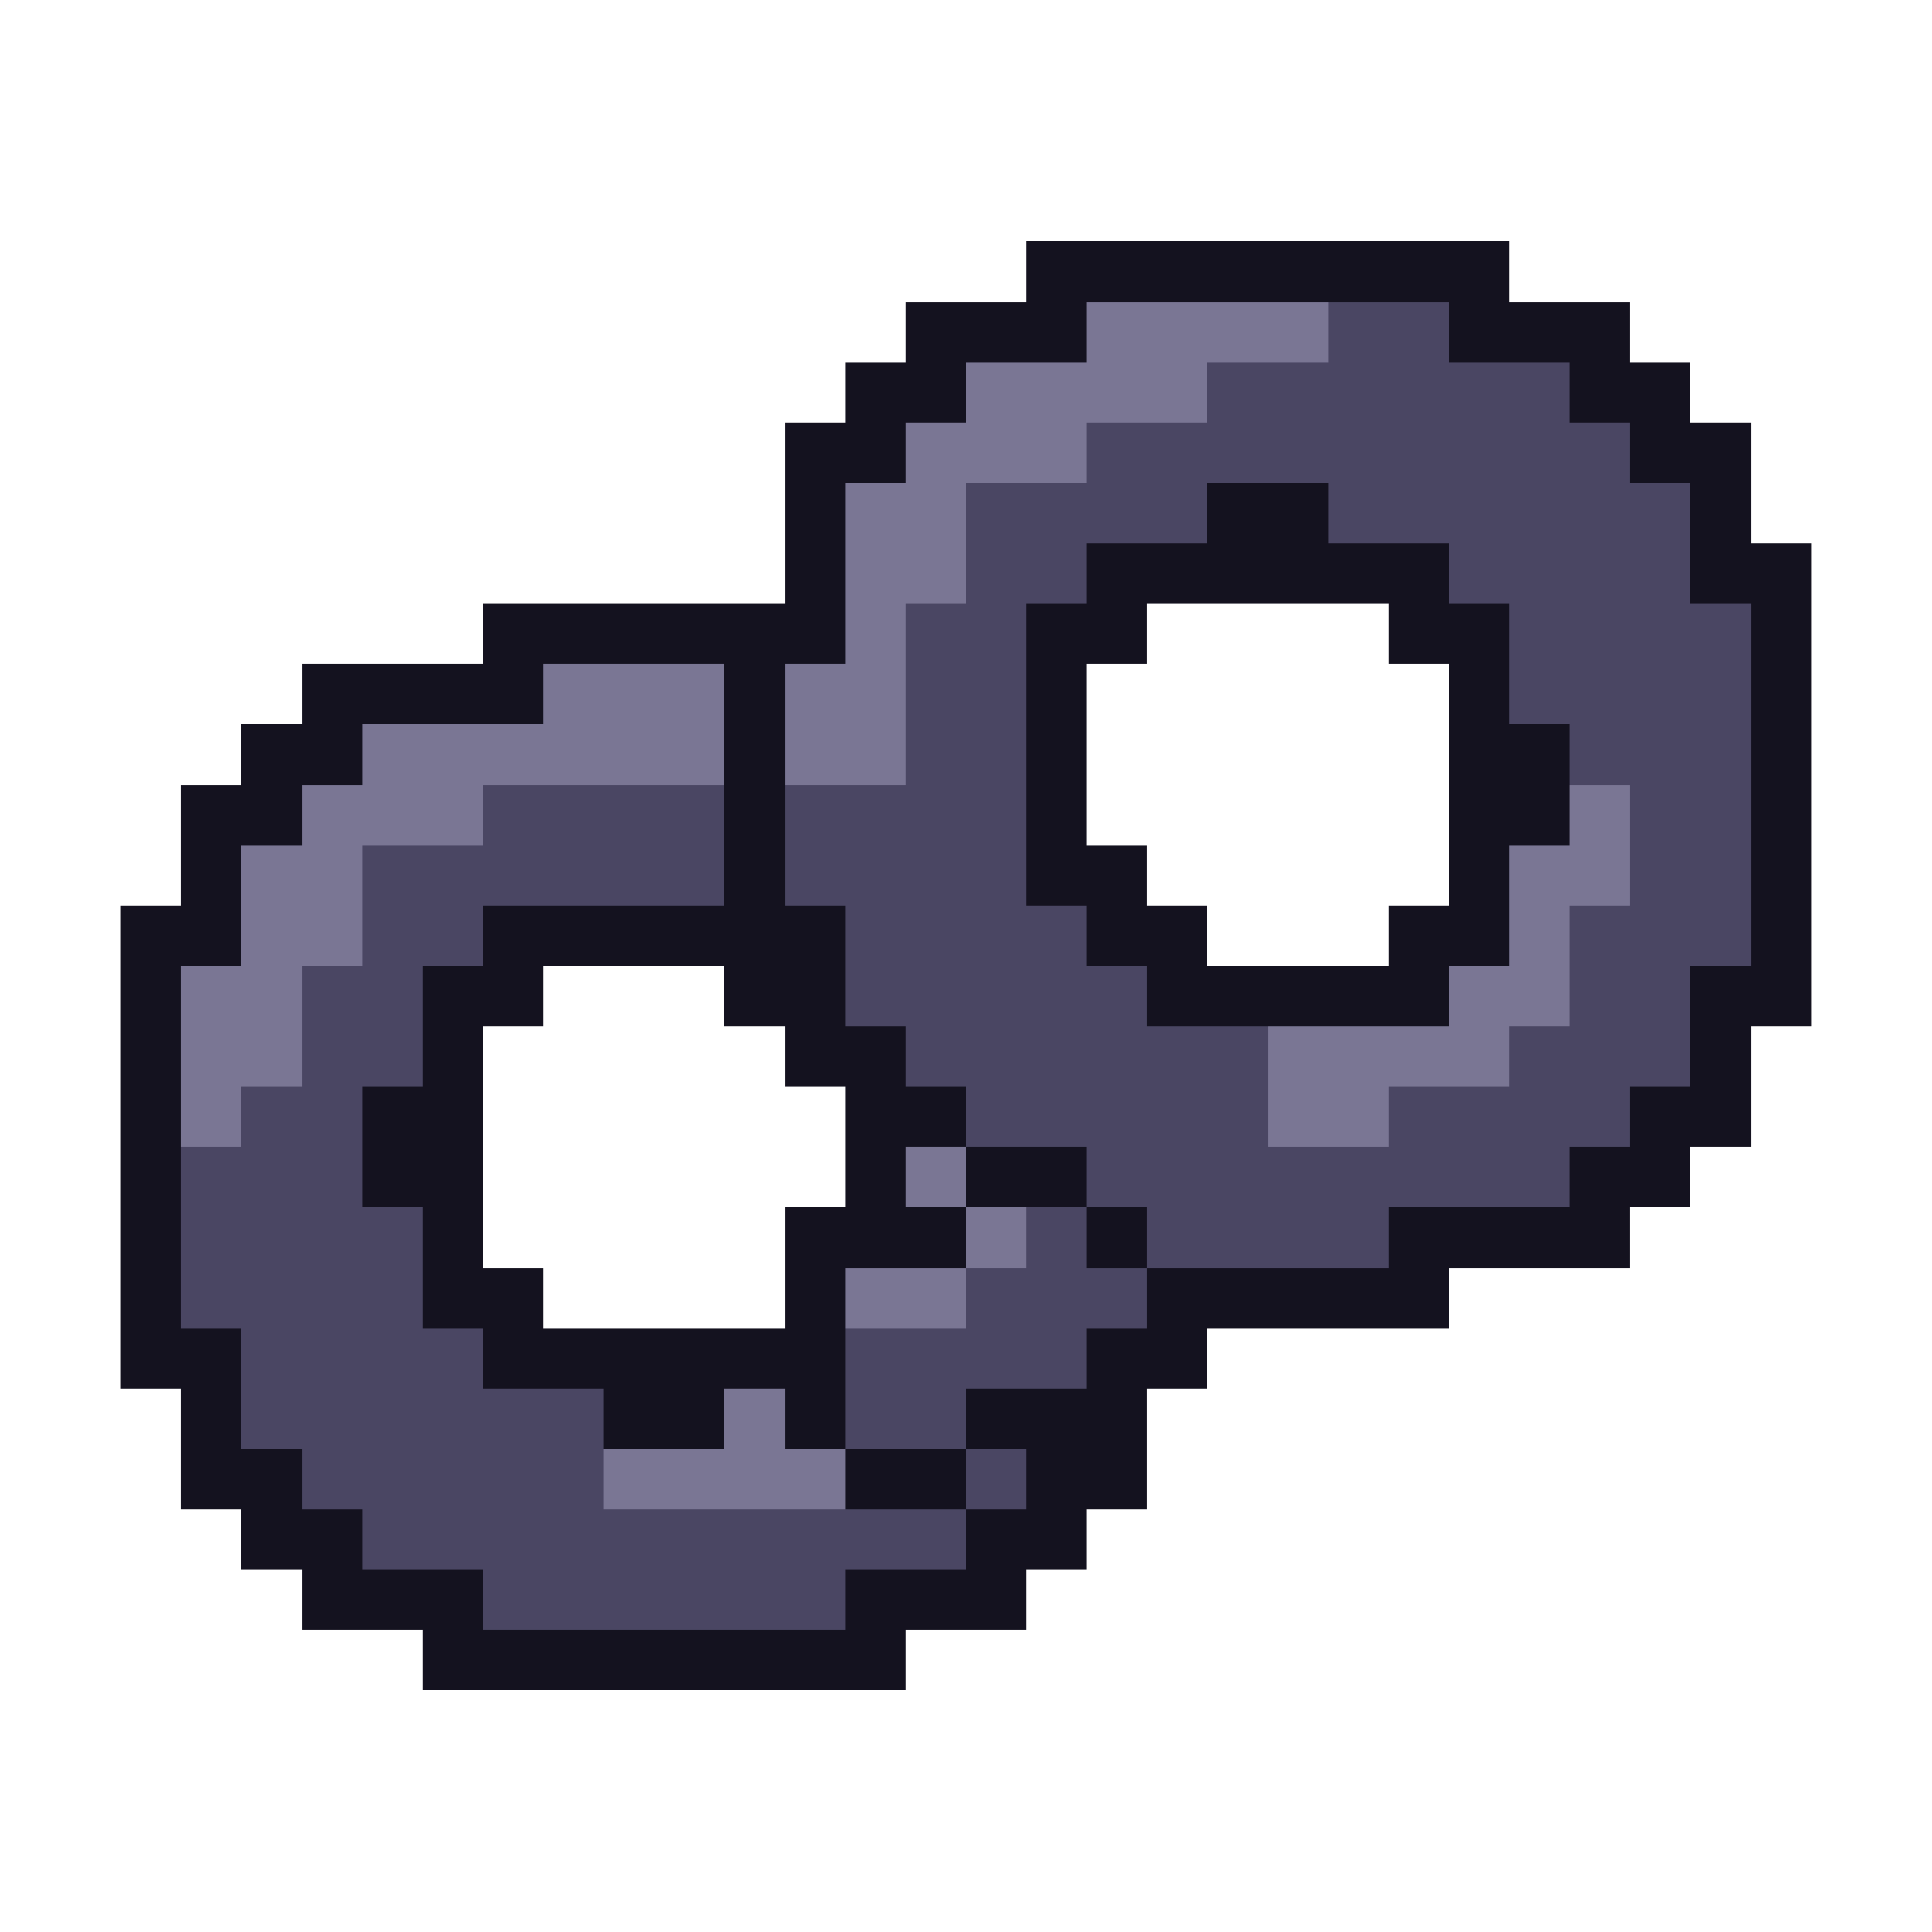
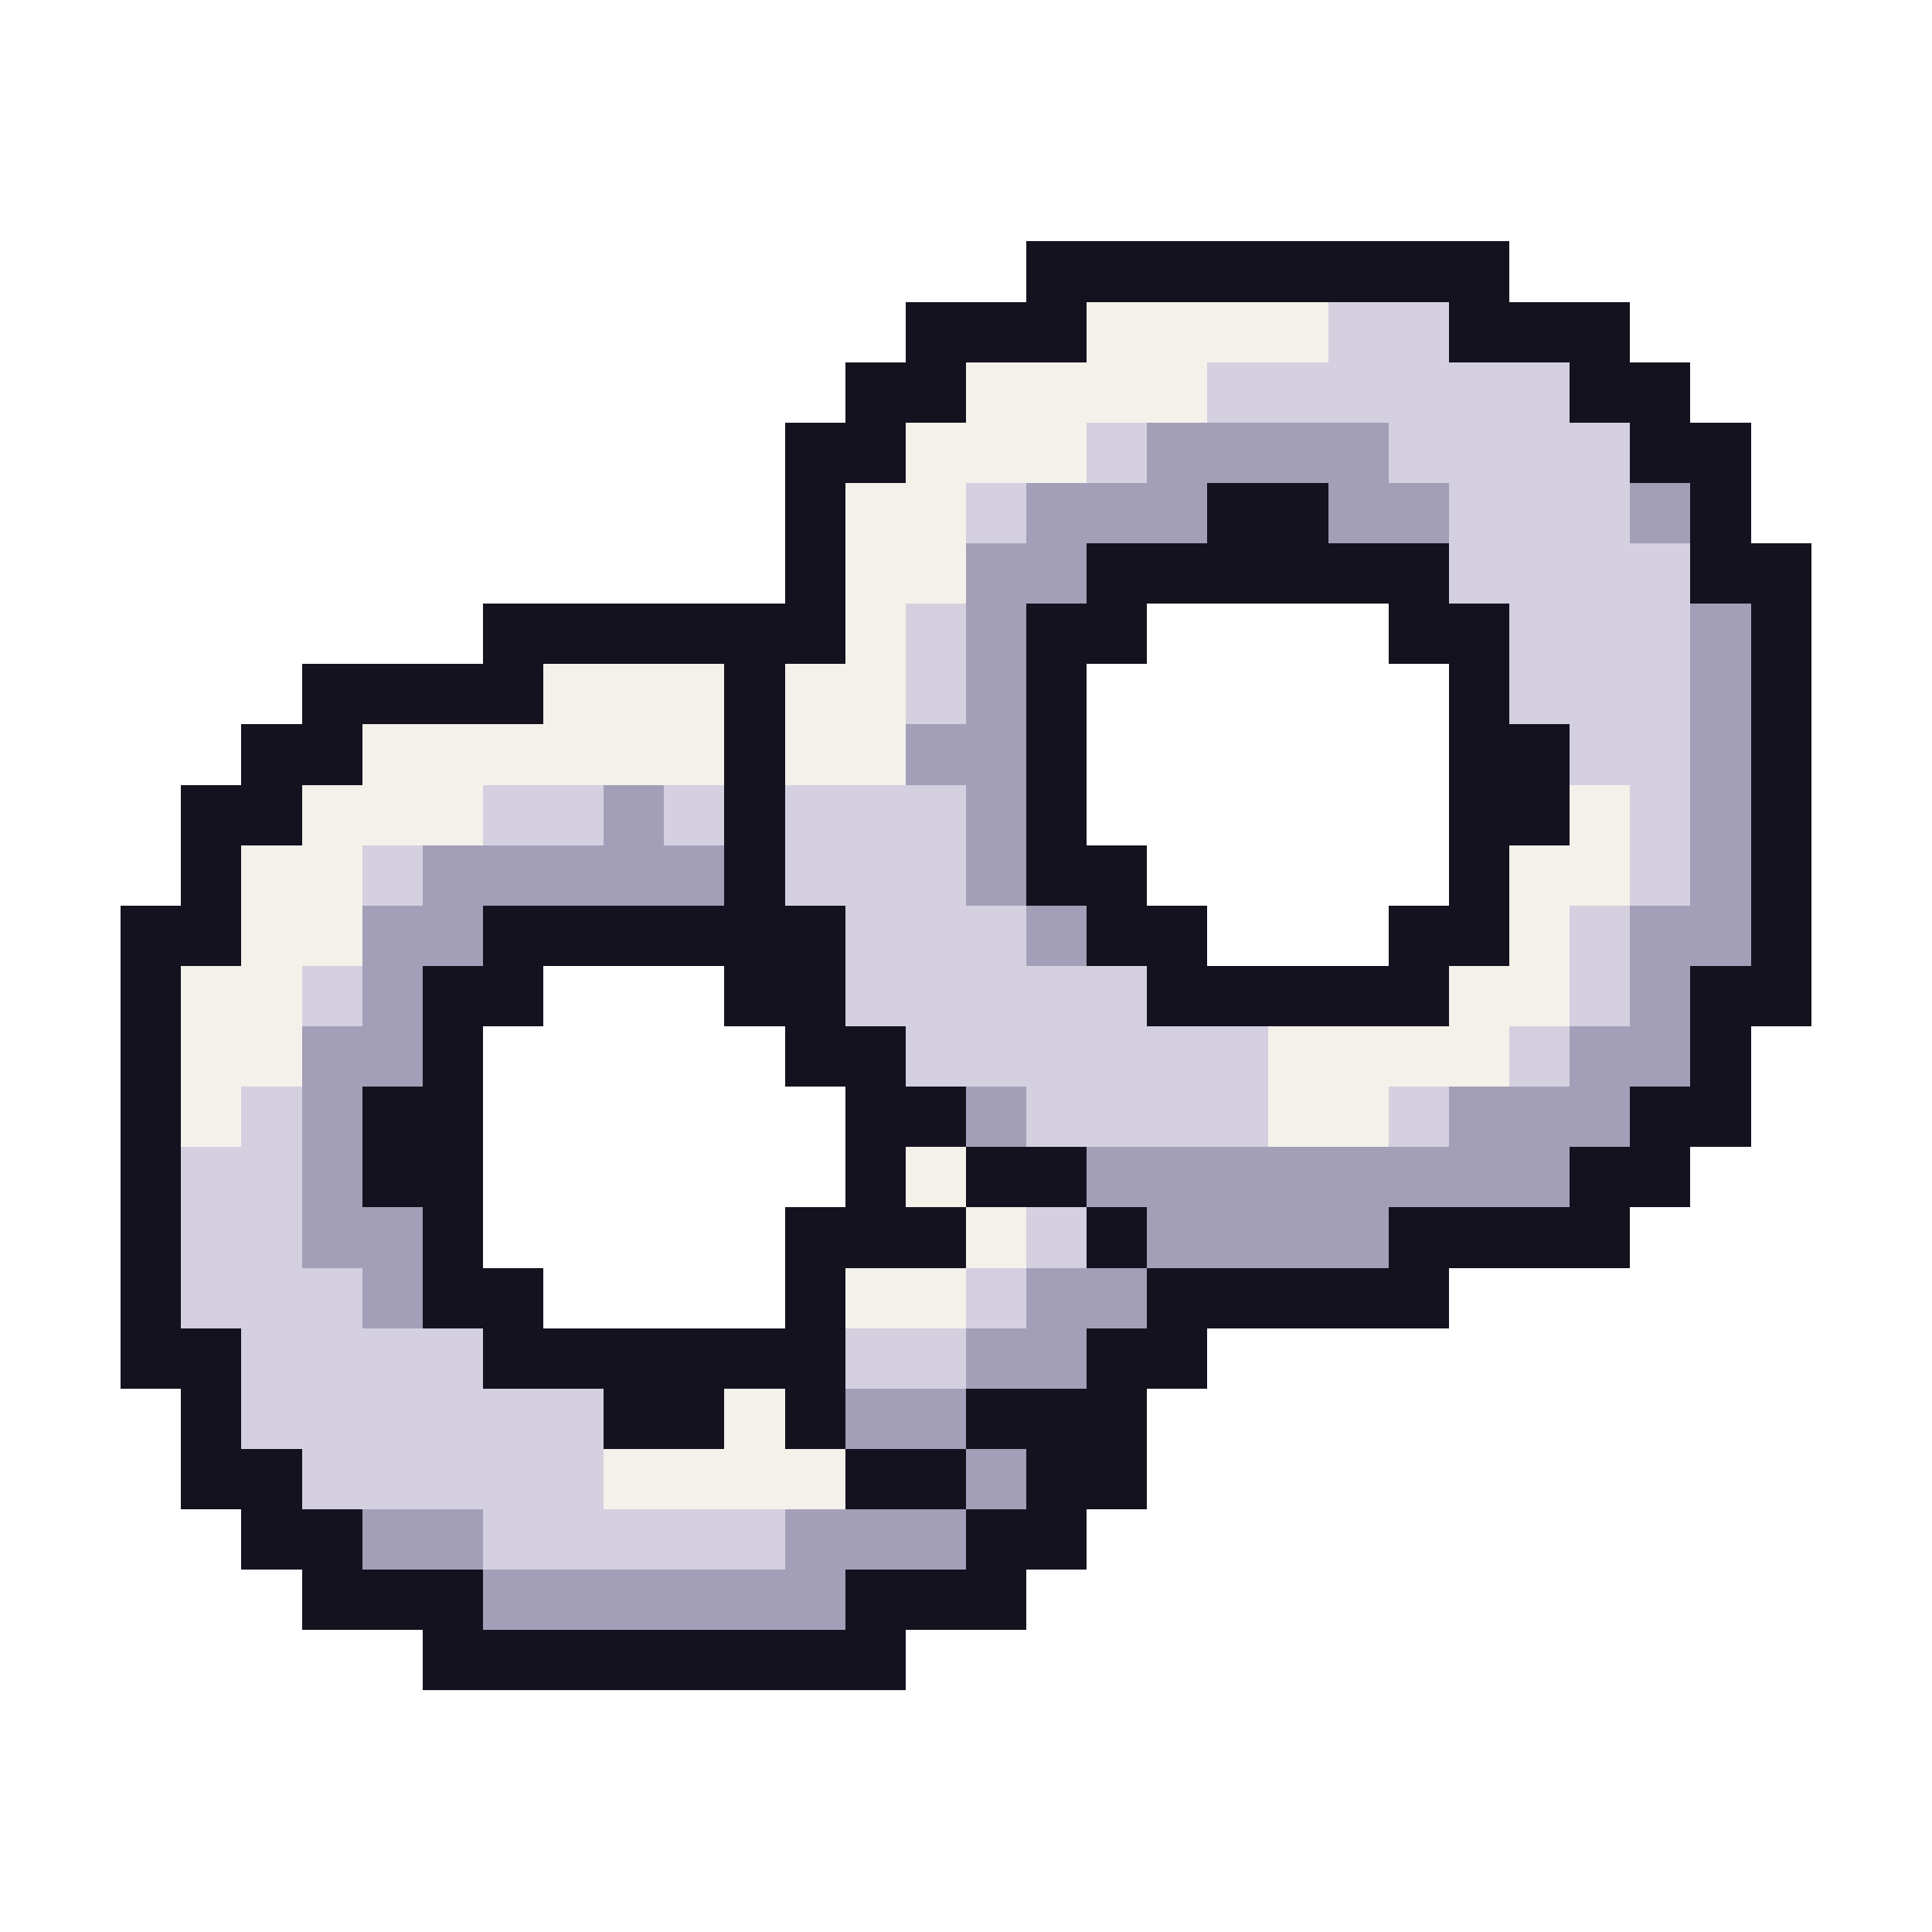
<svg xmlns="http://www.w3.org/2000/svg" width="32" height="32" viewBox="0 0 32 32" shape-rendering="crispEdges">
  <rect x="17" y="4" width="8" height="1" fill="#14121f" />
  <rect x="15" y="5" width="3" height="1" fill="#14121f" />
-   <rect x="18" y="5" width="4" height="1" fill="#7a7694" />
-   <rect x="22" y="5" width="2" height="1" fill="#4a4663" />
+   <rect x="18" y="5" width="4" height="1" fill="#f4f1ea" />
+   <rect x="22" y="5" width="2" height="1" fill="#d4d0e0" />
  <rect x="24" y="5" width="3" height="1" fill="#14121f" />
  <rect x="14" y="6" width="2" height="1" fill="#14121f" />
-   <rect x="16" y="6" width="4" height="1" fill="#7a7694" />
-   <rect x="20" y="6" width="6" height="1" fill="#4a4663" />
+   <rect x="16" y="6" width="4" height="1" fill="#f4f1ea" />
+   <rect x="20" y="6" width="6" height="1" fill="#d4d0e0" />
  <rect x="26" y="6" width="2" height="1" fill="#14121f" />
  <rect x="13" y="7" width="2" height="1" fill="#14121f" />
-   <rect x="15" y="7" width="3" height="1" fill="#7a7694" />
-   <rect x="18" y="7" width="9" height="1" fill="#4a4663" />
+   <rect x="15" y="7" width="3" height="1" fill="#f4f1ea" />
+   <rect x="18" y="7" width="1" height="1" fill="#d4d0e0" />
+   <rect x="19" y="7" width="4" height="1" fill="#a39fb8" />
+   <rect x="23" y="7" width="4" height="1" fill="#d4d0e0" />
  <rect x="27" y="7" width="2" height="1" fill="#14121f" />
  <rect x="13" y="8" width="1" height="1" fill="#14121f" />
-   <rect x="14" y="8" width="2" height="1" fill="#7a7694" />
-   <rect x="16" y="8" width="4" height="1" fill="#4a4663" />
+   <rect x="14" y="8" width="2" height="1" fill="#f4f1ea" />
+   <rect x="16" y="8" width="1" height="1" fill="#d4d0e0" />
+   <rect x="17" y="8" width="3" height="1" fill="#a39fb8" />
  <rect x="20" y="8" width="2" height="1" fill="#14121f" />
-   <rect x="22" y="8" width="6" height="1" fill="#4a4663" />
+   <rect x="22" y="8" width="2" height="1" fill="#a39fb8" />
+   <rect x="24" y="8" width="3" height="1" fill="#d4d0e0" />
+   <rect x="27" y="8" width="1" height="1" fill="#a39fb8" />
  <rect x="28" y="8" width="1" height="1" fill="#14121f" />
  <rect x="13" y="9" width="1" height="1" fill="#14121f" />
-   <rect x="14" y="9" width="2" height="1" fill="#7a7694" />
-   <rect x="16" y="9" width="2" height="1" fill="#4a4663" />
+   <rect x="14" y="9" width="2" height="1" fill="#f4f1ea" />
+   <rect x="16" y="9" width="2" height="1" fill="#a39fb8" />
  <rect x="18" y="9" width="6" height="1" fill="#14121f" />
-   <rect x="24" y="9" width="4" height="1" fill="#4a4663" />
+   <rect x="24" y="9" width="4" height="1" fill="#d4d0e0" />
  <rect x="28" y="9" width="2" height="1" fill="#14121f" />
  <rect x="8" y="10" width="6" height="1" fill="#14121f" />
-   <rect x="14" y="10" width="1" height="1" fill="#7a7694" />
-   <rect x="15" y="10" width="2" height="1" fill="#4a4663" />
+   <rect x="14" y="10" width="1" height="1" fill="#f4f1ea" />
+   <rect x="15" y="10" width="1" height="1" fill="#d4d0e0" />
+   <rect x="16" y="10" width="1" height="1" fill="#a39fb8" />
  <rect x="17" y="10" width="2" height="1" fill="#14121f" />
  <rect x="23" y="10" width="2" height="1" fill="#14121f" />
-   <rect x="25" y="10" width="4" height="1" fill="#4a4663" />
+   <rect x="25" y="10" width="3" height="1" fill="#d4d0e0" />
+   <rect x="28" y="10" width="1" height="1" fill="#a39fb8" />
  <rect x="29" y="10" width="1" height="1" fill="#14121f" />
  <rect x="5" y="11" width="4" height="1" fill="#14121f" />
-   <rect x="9" y="11" width="3" height="1" fill="#7a7694" />
+   <rect x="9" y="11" width="3" height="1" fill="#f4f1ea" />
  <rect x="12" y="11" width="1" height="1" fill="#14121f" />
-   <rect x="13" y="11" width="2" height="1" fill="#7a7694" />
-   <rect x="15" y="11" width="2" height="1" fill="#4a4663" />
+   <rect x="13" y="11" width="2" height="1" fill="#f4f1ea" />
+   <rect x="15" y="11" width="1" height="1" fill="#d4d0e0" />
+   <rect x="16" y="11" width="1" height="1" fill="#a39fb8" />
  <rect x="17" y="11" width="1" height="1" fill="#14121f" />
  <rect x="24" y="11" width="1" height="1" fill="#14121f" />
-   <rect x="25" y="11" width="4" height="1" fill="#4a4663" />
+   <rect x="25" y="11" width="3" height="1" fill="#d4d0e0" />
+   <rect x="28" y="11" width="1" height="1" fill="#a39fb8" />
  <rect x="29" y="11" width="1" height="1" fill="#14121f" />
  <rect x="4" y="12" width="2" height="1" fill="#14121f" />
-   <rect x="6" y="12" width="6" height="1" fill="#7a7694" />
+   <rect x="6" y="12" width="6" height="1" fill="#f4f1ea" />
  <rect x="12" y="12" width="1" height="1" fill="#14121f" />
-   <rect x="13" y="12" width="2" height="1" fill="#7a7694" />
-   <rect x="15" y="12" width="2" height="1" fill="#4a4663" />
+   <rect x="13" y="12" width="2" height="1" fill="#f4f1ea" />
+   <rect x="15" y="12" width="2" height="1" fill="#a39fb8" />
  <rect x="17" y="12" width="1" height="1" fill="#14121f" />
  <rect x="24" y="12" width="2" height="1" fill="#14121f" />
-   <rect x="26" y="12" width="3" height="1" fill="#4a4663" />
+   <rect x="26" y="12" width="2" height="1" fill="#d4d0e0" />
+   <rect x="28" y="12" width="1" height="1" fill="#a39fb8" />
  <rect x="29" y="12" width="1" height="1" fill="#14121f" />
  <rect x="3" y="13" width="2" height="1" fill="#14121f" />
-   <rect x="5" y="13" width="3" height="1" fill="#7a7694" />
-   <rect x="8" y="13" width="4" height="1" fill="#4a4663" />
+   <rect x="5" y="13" width="3" height="1" fill="#f4f1ea" />
+   <rect x="8" y="13" width="2" height="1" fill="#d4d0e0" />
+   <rect x="10" y="13" width="1" height="1" fill="#a39fb8" />
+   <rect x="11" y="13" width="1" height="1" fill="#d4d0e0" />
  <rect x="12" y="13" width="1" height="1" fill="#14121f" />
-   <rect x="13" y="13" width="4" height="1" fill="#4a4663" />
+   <rect x="13" y="13" width="3" height="1" fill="#d4d0e0" />
+   <rect x="16" y="13" width="1" height="1" fill="#a39fb8" />
  <rect x="17" y="13" width="1" height="1" fill="#14121f" />
  <rect x="24" y="13" width="2" height="1" fill="#14121f" />
-   <rect x="26" y="13" width="1" height="1" fill="#7a7694" />
-   <rect x="27" y="13" width="2" height="1" fill="#4a4663" />
+   <rect x="26" y="13" width="1" height="1" fill="#f4f1ea" />
+   <rect x="27" y="13" width="1" height="1" fill="#d4d0e0" />
+   <rect x="28" y="13" width="1" height="1" fill="#a39fb8" />
  <rect x="29" y="13" width="1" height="1" fill="#14121f" />
  <rect x="3" y="14" width="1" height="1" fill="#14121f" />
-   <rect x="4" y="14" width="2" height="1" fill="#7a7694" />
-   <rect x="6" y="14" width="6" height="1" fill="#4a4663" />
+   <rect x="4" y="14" width="2" height="1" fill="#f4f1ea" />
+   <rect x="6" y="14" width="1" height="1" fill="#d4d0e0" />
+   <rect x="7" y="14" width="5" height="1" fill="#a39fb8" />
  <rect x="12" y="14" width="1" height="1" fill="#14121f" />
-   <rect x="13" y="14" width="4" height="1" fill="#4a4663" />
+   <rect x="13" y="14" width="3" height="1" fill="#d4d0e0" />
+   <rect x="16" y="14" width="1" height="1" fill="#a39fb8" />
  <rect x="17" y="14" width="2" height="1" fill="#14121f" />
  <rect x="24" y="14" width="1" height="1" fill="#14121f" />
-   <rect x="25" y="14" width="2" height="1" fill="#7a7694" />
-   <rect x="27" y="14" width="2" height="1" fill="#4a4663" />
+   <rect x="25" y="14" width="2" height="1" fill="#f4f1ea" />
+   <rect x="27" y="14" width="1" height="1" fill="#d4d0e0" />
+   <rect x="28" y="14" width="1" height="1" fill="#a39fb8" />
  <rect x="29" y="14" width="1" height="1" fill="#14121f" />
  <rect x="2" y="15" width="2" height="1" fill="#14121f" />
-   <rect x="4" y="15" width="2" height="1" fill="#7a7694" />
-   <rect x="6" y="15" width="2" height="1" fill="#4a4663" />
+   <rect x="4" y="15" width="2" height="1" fill="#f4f1ea" />
+   <rect x="6" y="15" width="2" height="1" fill="#a39fb8" />
  <rect x="8" y="15" width="6" height="1" fill="#14121f" />
-   <rect x="14" y="15" width="4" height="1" fill="#4a4663" />
+   <rect x="14" y="15" width="3" height="1" fill="#d4d0e0" />
+   <rect x="17" y="15" width="1" height="1" fill="#a39fb8" />
  <rect x="18" y="15" width="2" height="1" fill="#14121f" />
  <rect x="23" y="15" width="2" height="1" fill="#14121f" />
-   <rect x="25" y="15" width="1" height="1" fill="#7a7694" />
-   <rect x="26" y="15" width="3" height="1" fill="#4a4663" />
+   <rect x="25" y="15" width="1" height="1" fill="#f4f1ea" />
+   <rect x="26" y="15" width="1" height="1" fill="#d4d0e0" />
+   <rect x="27" y="15" width="2" height="1" fill="#a39fb8" />
  <rect x="29" y="15" width="1" height="1" fill="#14121f" />
  <rect x="2" y="16" width="1" height="1" fill="#14121f" />
-   <rect x="3" y="16" width="2" height="1" fill="#7a7694" />
-   <rect x="5" y="16" width="2" height="1" fill="#4a4663" />
+   <rect x="3" y="16" width="2" height="1" fill="#f4f1ea" />
+   <rect x="5" y="16" width="1" height="1" fill="#d4d0e0" />
+   <rect x="6" y="16" width="1" height="1" fill="#a39fb8" />
  <rect x="7" y="16" width="2" height="1" fill="#14121f" />
  <rect x="12" y="16" width="2" height="1" fill="#14121f" />
-   <rect x="14" y="16" width="5" height="1" fill="#4a4663" />
+   <rect x="14" y="16" width="5" height="1" fill="#d4d0e0" />
  <rect x="19" y="16" width="5" height="1" fill="#14121f" />
-   <rect x="24" y="16" width="2" height="1" fill="#7a7694" />
-   <rect x="26" y="16" width="2" height="1" fill="#4a4663" />
+   <rect x="24" y="16" width="2" height="1" fill="#f4f1ea" />
+   <rect x="26" y="16" width="1" height="1" fill="#d4d0e0" />
+   <rect x="27" y="16" width="1" height="1" fill="#a39fb8" />
  <rect x="28" y="16" width="2" height="1" fill="#14121f" />
  <rect x="2" y="17" width="1" height="1" fill="#14121f" />
-   <rect x="3" y="17" width="2" height="1" fill="#7a7694" />
-   <rect x="5" y="17" width="2" height="1" fill="#4a4663" />
+   <rect x="3" y="17" width="2" height="1" fill="#f4f1ea" />
+   <rect x="5" y="17" width="2" height="1" fill="#a39fb8" />
  <rect x="7" y="17" width="1" height="1" fill="#14121f" />
  <rect x="13" y="17" width="2" height="1" fill="#14121f" />
-   <rect x="15" y="17" width="6" height="1" fill="#4a4663" />
-   <rect x="21" y="17" width="4" height="1" fill="#7a7694" />
-   <rect x="25" y="17" width="3" height="1" fill="#4a4663" />
+   <rect x="15" y="17" width="6" height="1" fill="#d4d0e0" />
+   <rect x="21" y="17" width="4" height="1" fill="#f4f1ea" />
+   <rect x="25" y="17" width="1" height="1" fill="#d4d0e0" />
+   <rect x="26" y="17" width="2" height="1" fill="#a39fb8" />
  <rect x="28" y="17" width="1" height="1" fill="#14121f" />
  <rect x="2" y="18" width="1" height="1" fill="#14121f" />
-   <rect x="3" y="18" width="1" height="1" fill="#7a7694" />
-   <rect x="4" y="18" width="2" height="1" fill="#4a4663" />
+   <rect x="3" y="18" width="1" height="1" fill="#f4f1ea" />
+   <rect x="4" y="18" width="1" height="1" fill="#d4d0e0" />
+   <rect x="5" y="18" width="1" height="1" fill="#a39fb8" />
  <rect x="6" y="18" width="2" height="1" fill="#14121f" />
  <rect x="14" y="18" width="2" height="1" fill="#14121f" />
-   <rect x="16" y="18" width="5" height="1" fill="#4a4663" />
-   <rect x="21" y="18" width="2" height="1" fill="#7a7694" />
-   <rect x="23" y="18" width="4" height="1" fill="#4a4663" />
+   <rect x="16" y="18" width="1" height="1" fill="#a39fb8" />
+   <rect x="17" y="18" width="4" height="1" fill="#d4d0e0" />
+   <rect x="21" y="18" width="2" height="1" fill="#f4f1ea" />
+   <rect x="23" y="18" width="1" height="1" fill="#d4d0e0" />
+   <rect x="24" y="18" width="3" height="1" fill="#a39fb8" />
  <rect x="27" y="18" width="2" height="1" fill="#14121f" />
  <rect x="2" y="19" width="1" height="1" fill="#14121f" />
-   <rect x="3" y="19" width="3" height="1" fill="#4a4663" />
+   <rect x="3" y="19" width="2" height="1" fill="#d4d0e0" />
+   <rect x="5" y="19" width="1" height="1" fill="#a39fb8" />
  <rect x="6" y="19" width="2" height="1" fill="#14121f" />
  <rect x="14" y="19" width="1" height="1" fill="#14121f" />
-   <rect x="15" y="19" width="1" height="1" fill="#7a7694" />
+   <rect x="15" y="19" width="1" height="1" fill="#f4f1ea" />
  <rect x="16" y="19" width="2" height="1" fill="#14121f" />
-   <rect x="18" y="19" width="8" height="1" fill="#4a4663" />
+   <rect x="18" y="19" width="8" height="1" fill="#a39fb8" />
  <rect x="26" y="19" width="2" height="1" fill="#14121f" />
  <rect x="2" y="20" width="1" height="1" fill="#14121f" />
-   <rect x="3" y="20" width="4" height="1" fill="#4a4663" />
+   <rect x="3" y="20" width="2" height="1" fill="#d4d0e0" />
+   <rect x="5" y="20" width="2" height="1" fill="#a39fb8" />
  <rect x="7" y="20" width="1" height="1" fill="#14121f" />
  <rect x="13" y="20" width="3" height="1" fill="#14121f" />
-   <rect x="16" y="20" width="1" height="1" fill="#7a7694" />
-   <rect x="17" y="20" width="1" height="1" fill="#4a4663" />
+   <rect x="16" y="20" width="1" height="1" fill="#f4f1ea" />
+   <rect x="17" y="20" width="1" height="1" fill="#d4d0e0" />
  <rect x="18" y="20" width="1" height="1" fill="#14121f" />
-   <rect x="19" y="20" width="4" height="1" fill="#4a4663" />
+   <rect x="19" y="20" width="4" height="1" fill="#a39fb8" />
  <rect x="23" y="20" width="4" height="1" fill="#14121f" />
  <rect x="2" y="21" width="1" height="1" fill="#14121f" />
-   <rect x="3" y="21" width="4" height="1" fill="#4a4663" />
+   <rect x="3" y="21" width="3" height="1" fill="#d4d0e0" />
+   <rect x="6" y="21" width="1" height="1" fill="#a39fb8" />
  <rect x="7" y="21" width="2" height="1" fill="#14121f" />
  <rect x="13" y="21" width="1" height="1" fill="#14121f" />
-   <rect x="14" y="21" width="2" height="1" fill="#7a7694" />
-   <rect x="16" y="21" width="3" height="1" fill="#4a4663" />
+   <rect x="14" y="21" width="2" height="1" fill="#f4f1ea" />
+   <rect x="16" y="21" width="1" height="1" fill="#d4d0e0" />
+   <rect x="17" y="21" width="2" height="1" fill="#a39fb8" />
  <rect x="19" y="21" width="5" height="1" fill="#14121f" />
  <rect x="2" y="22" width="2" height="1" fill="#14121f" />
-   <rect x="4" y="22" width="4" height="1" fill="#4a4663" />
+   <rect x="4" y="22" width="4" height="1" fill="#d4d0e0" />
  <rect x="8" y="22" width="6" height="1" fill="#14121f" />
-   <rect x="14" y="22" width="4" height="1" fill="#4a4663" />
+   <rect x="14" y="22" width="2" height="1" fill="#d4d0e0" />
+   <rect x="16" y="22" width="2" height="1" fill="#a39fb8" />
  <rect x="18" y="22" width="2" height="1" fill="#14121f" />
  <rect x="3" y="23" width="1" height="1" fill="#14121f" />
-   <rect x="4" y="23" width="6" height="1" fill="#4a4663" />
+   <rect x="4" y="23" width="6" height="1" fill="#d4d0e0" />
  <rect x="10" y="23" width="2" height="1" fill="#14121f" />
-   <rect x="12" y="23" width="1" height="1" fill="#7a7694" />
+   <rect x="12" y="23" width="1" height="1" fill="#f4f1ea" />
  <rect x="13" y="23" width="1" height="1" fill="#14121f" />
-   <rect x="14" y="23" width="2" height="1" fill="#4a4663" />
+   <rect x="14" y="23" width="2" height="1" fill="#a39fb8" />
  <rect x="16" y="23" width="3" height="1" fill="#14121f" />
  <rect x="3" y="24" width="2" height="1" fill="#14121f" />
-   <rect x="5" y="24" width="5" height="1" fill="#4a4663" />
-   <rect x="10" y="24" width="4" height="1" fill="#7a7694" />
+   <rect x="5" y="24" width="5" height="1" fill="#d4d0e0" />
+   <rect x="10" y="24" width="4" height="1" fill="#f4f1ea" />
  <rect x="14" y="24" width="2" height="1" fill="#14121f" />
-   <rect x="16" y="24" width="1" height="1" fill="#4a4663" />
+   <rect x="16" y="24" width="1" height="1" fill="#a39fb8" />
  <rect x="17" y="24" width="2" height="1" fill="#14121f" />
  <rect x="4" y="25" width="2" height="1" fill="#14121f" />
-   <rect x="6" y="25" width="10" height="1" fill="#4a4663" />
+   <rect x="6" y="25" width="2" height="1" fill="#a39fb8" />
+   <rect x="8" y="25" width="5" height="1" fill="#d4d0e0" />
+   <rect x="13" y="25" width="3" height="1" fill="#a39fb8" />
  <rect x="16" y="25" width="2" height="1" fill="#14121f" />
  <rect x="5" y="26" width="3" height="1" fill="#14121f" />
-   <rect x="8" y="26" width="6" height="1" fill="#4a4663" />
+   <rect x="8" y="26" width="6" height="1" fill="#a39fb8" />
  <rect x="14" y="26" width="3" height="1" fill="#14121f" />
  <rect x="7" y="27" width="8" height="1" fill="#14121f" />
</svg>
